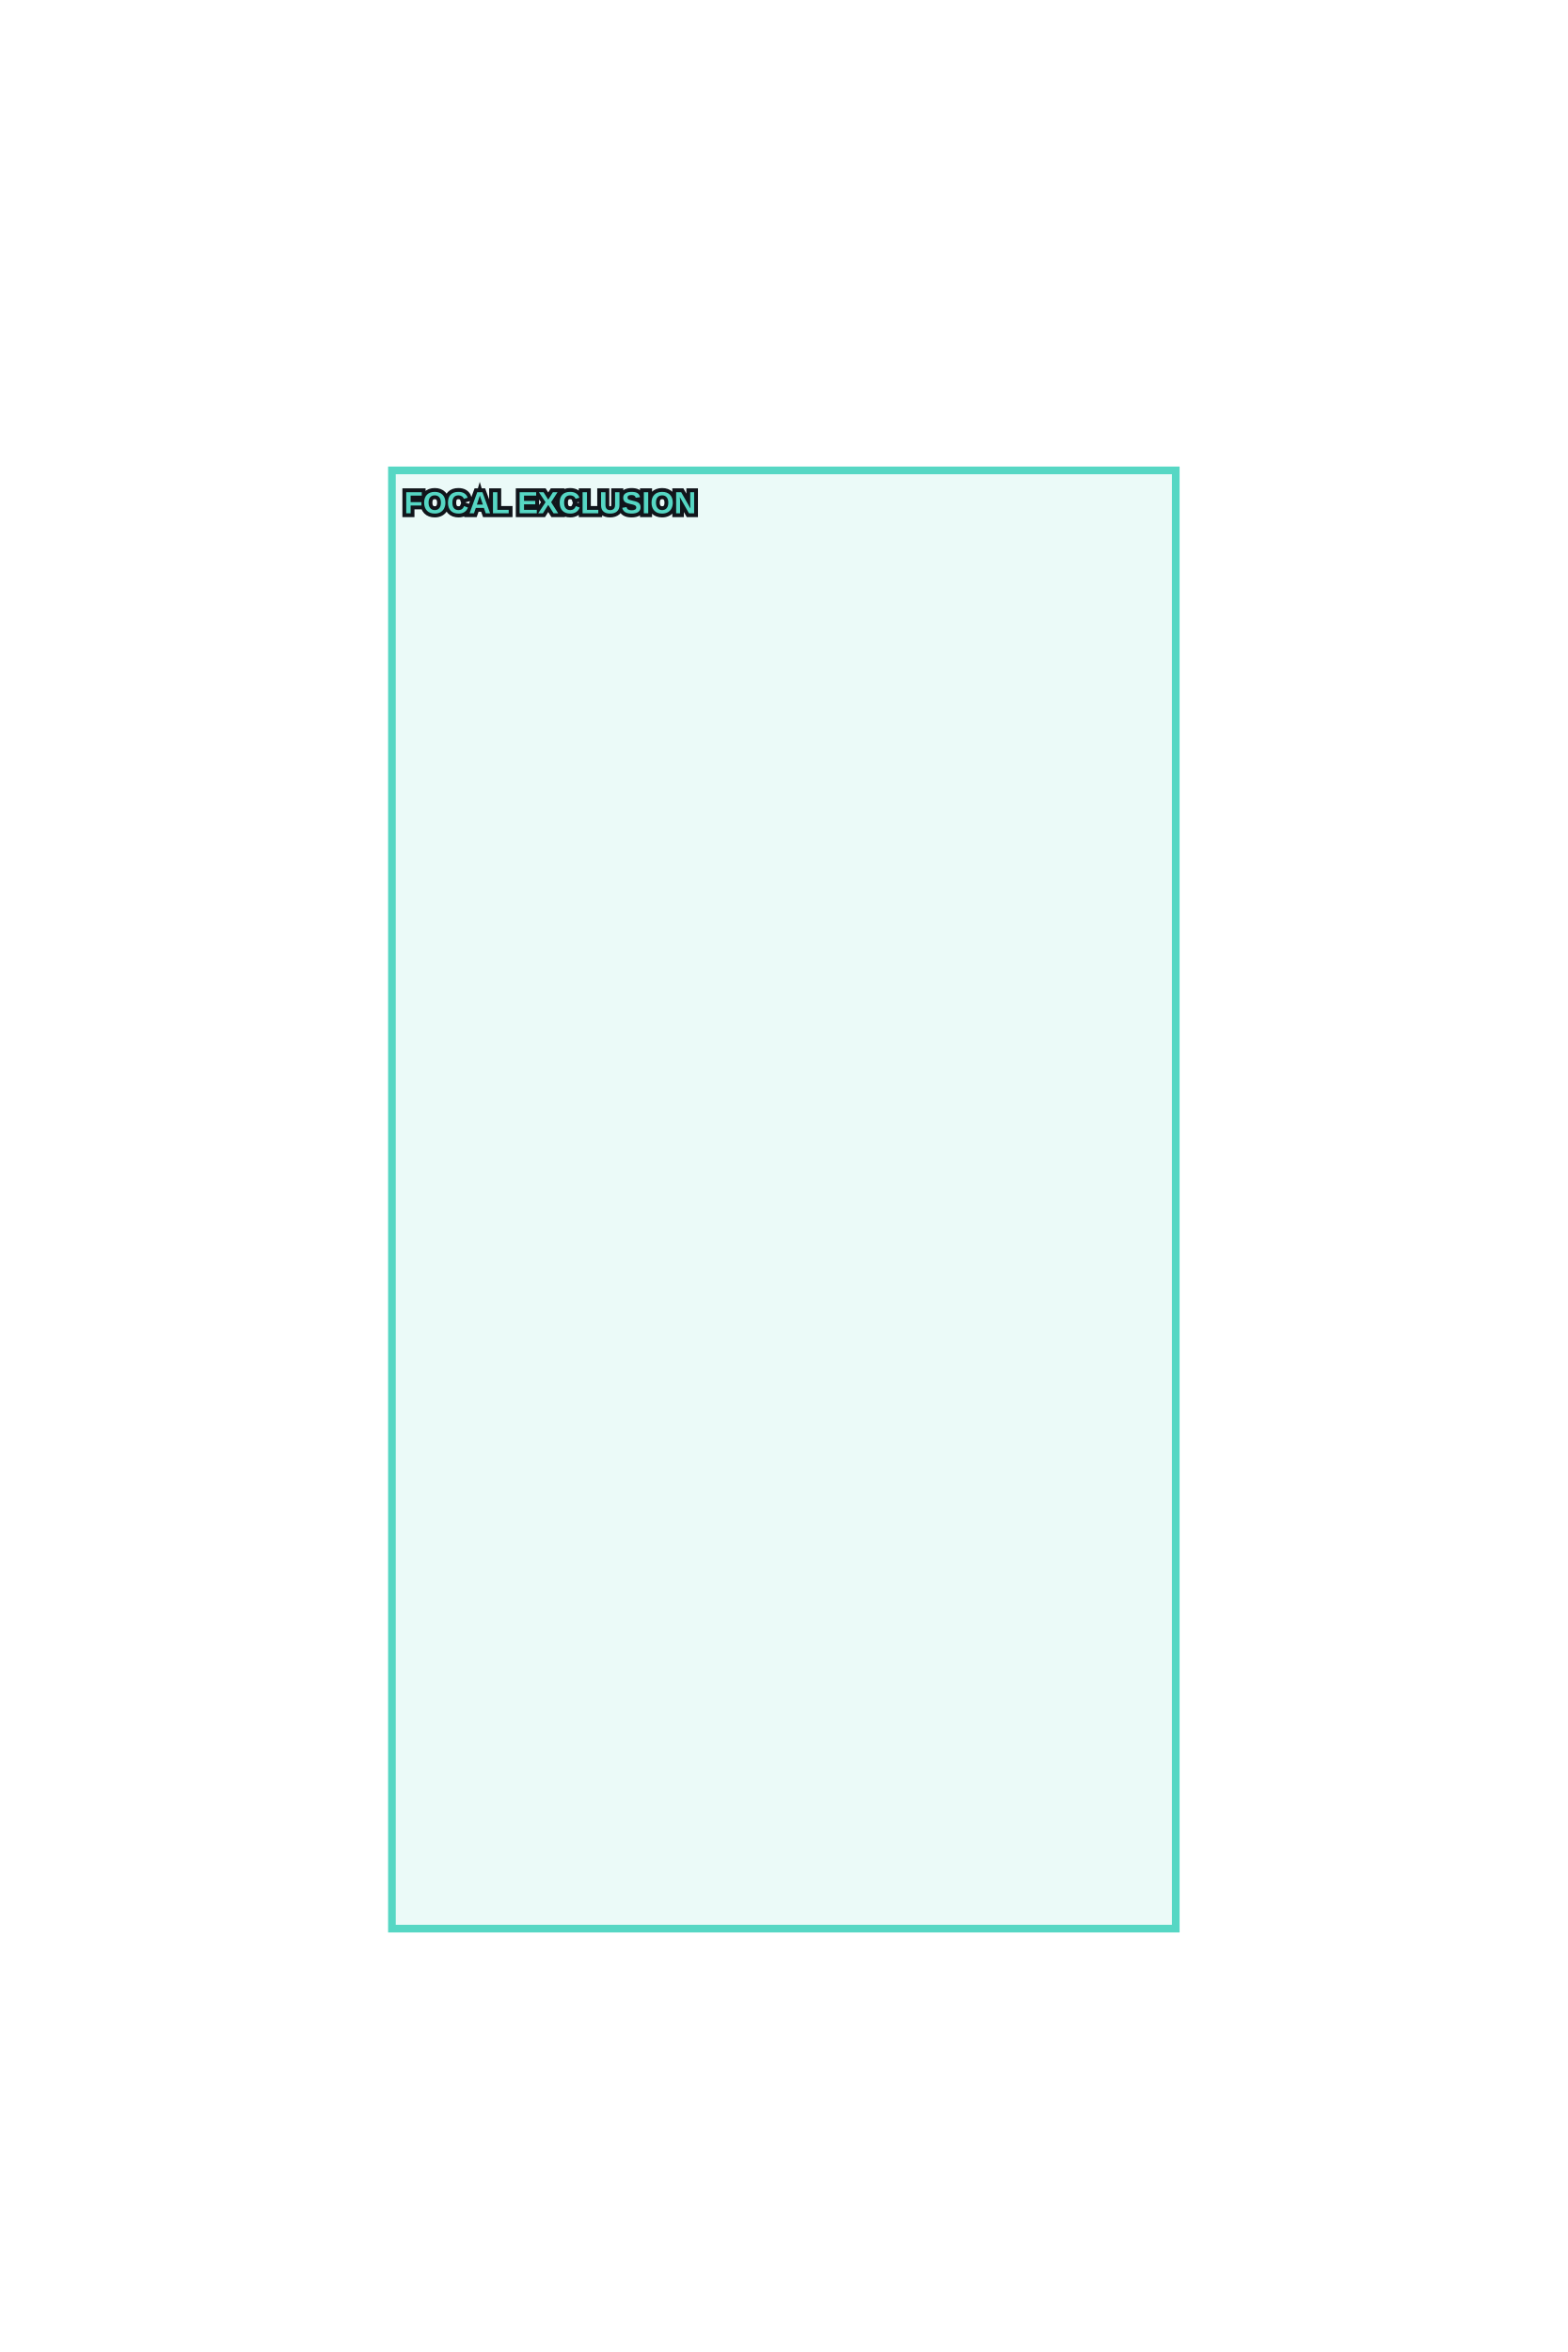
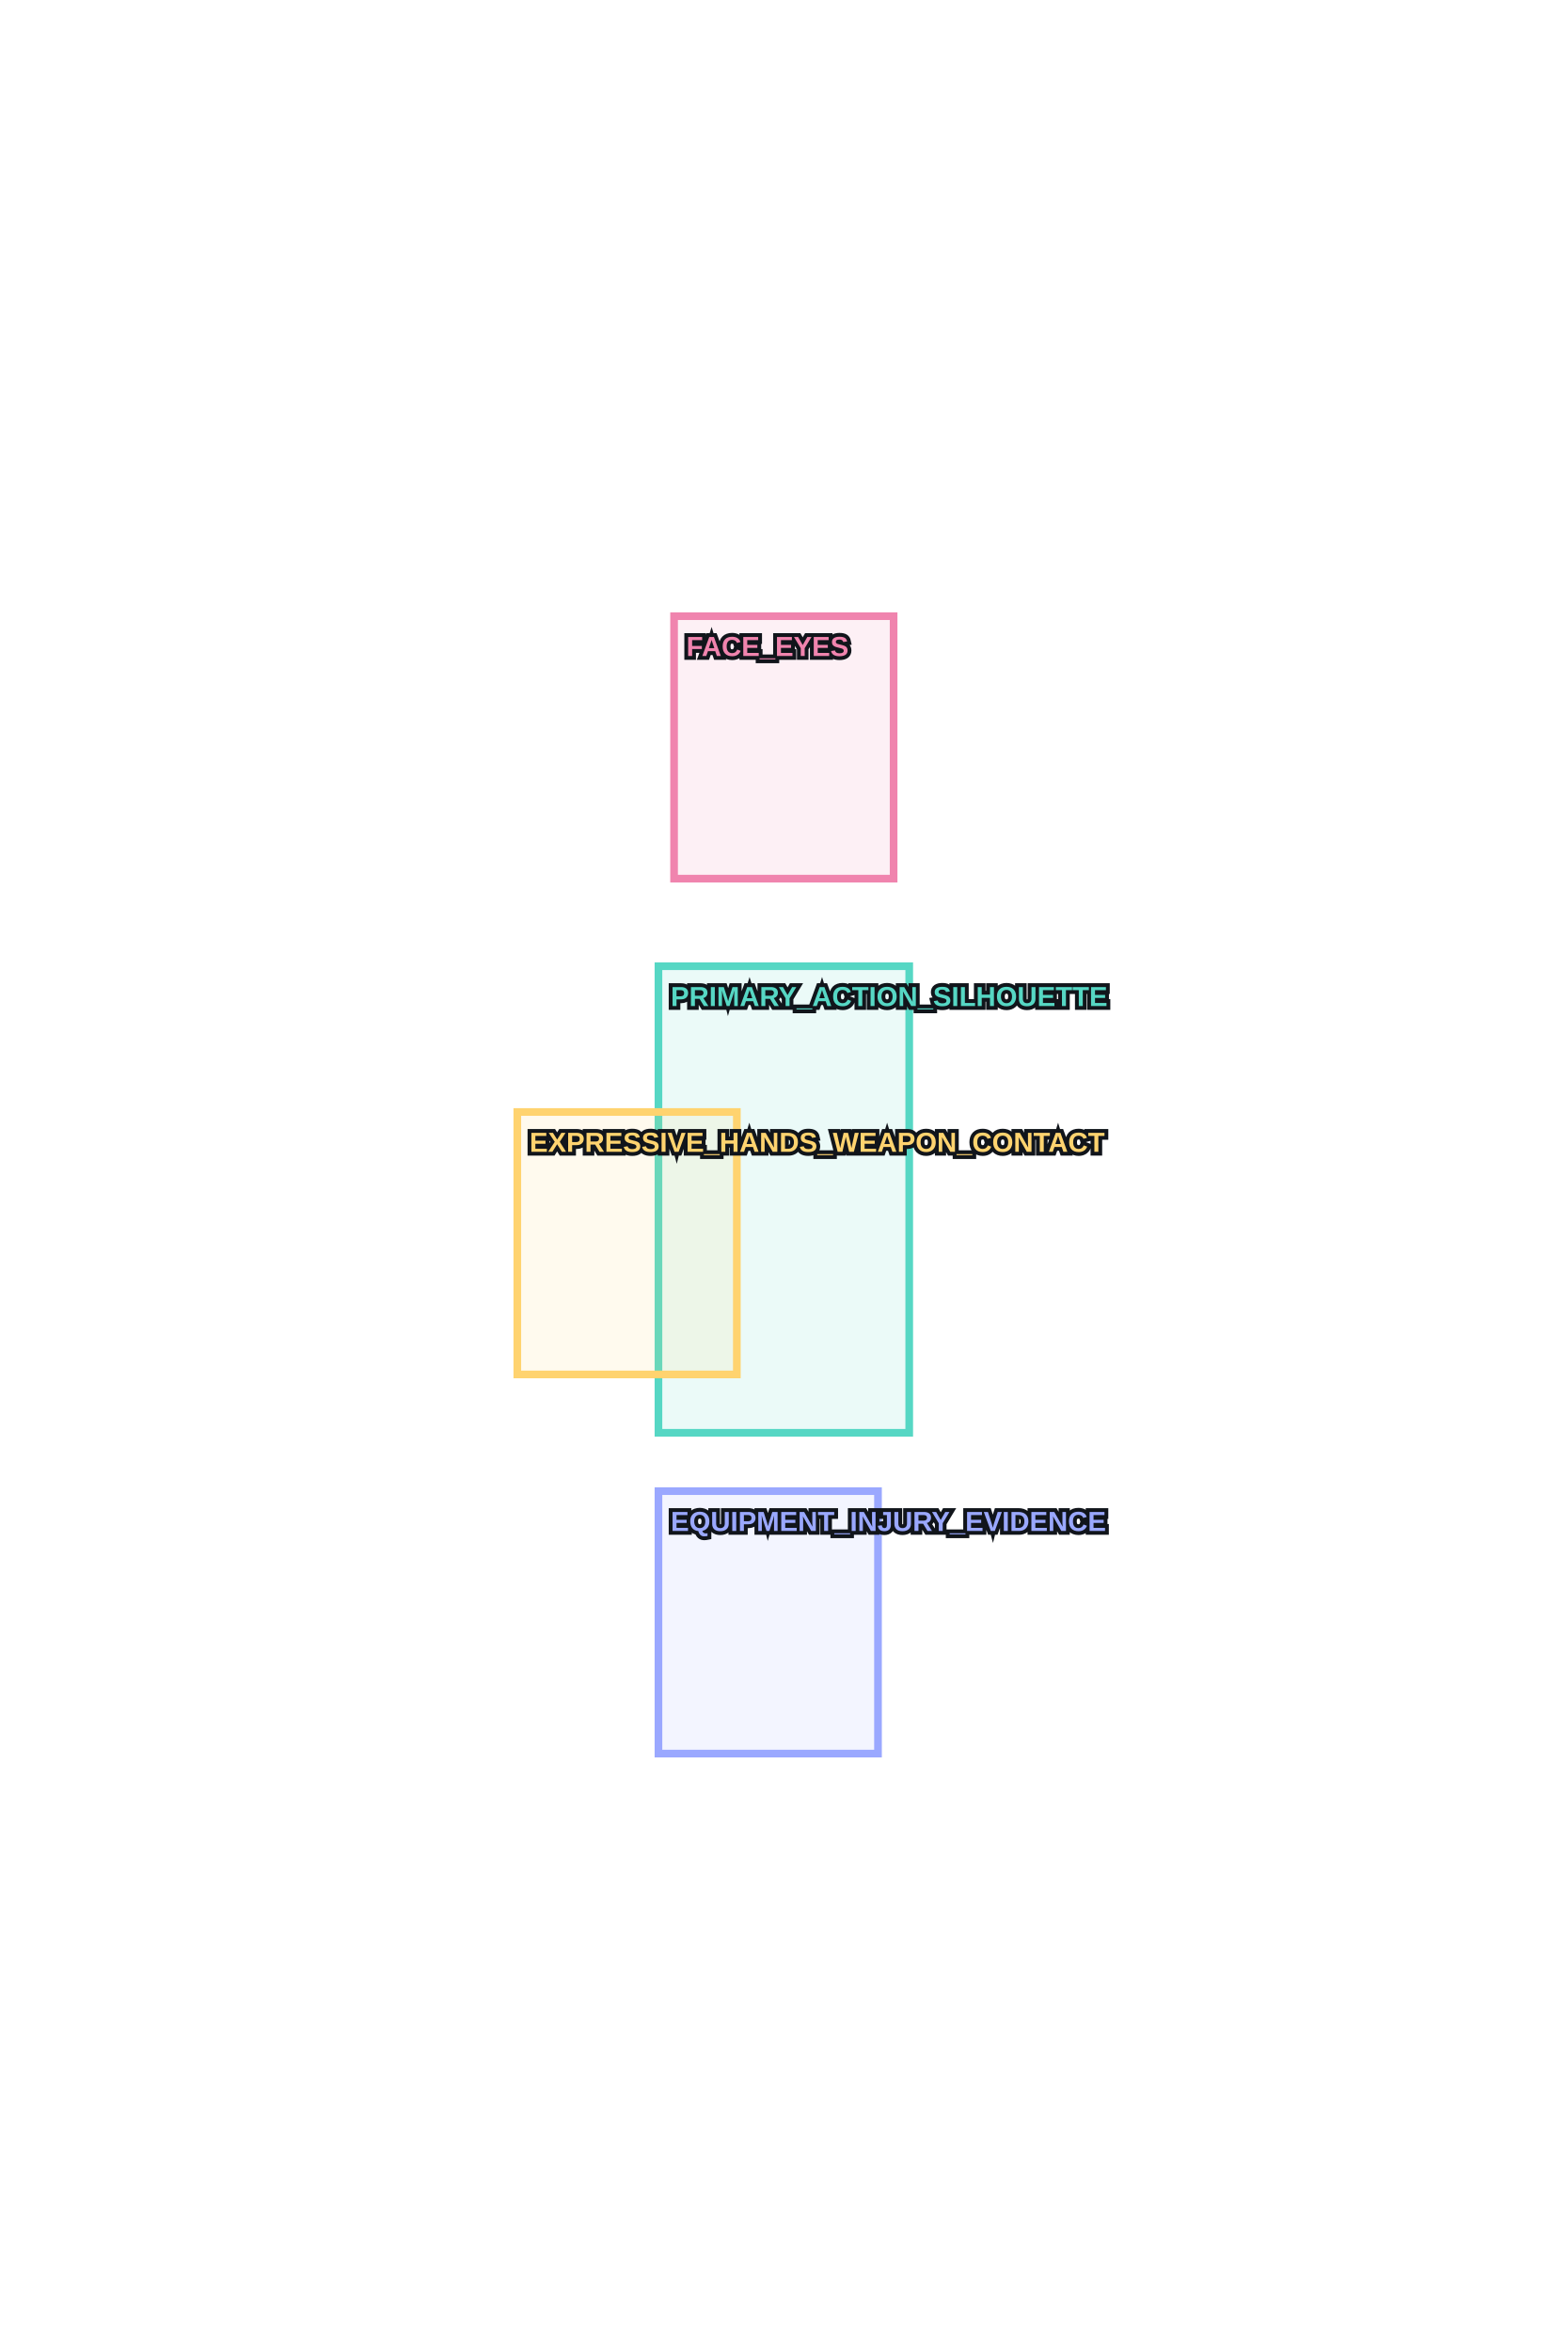
<svg xmlns="http://www.w3.org/2000/svg" viewBox="0 0 1024 1536" role="img" aria-label="el-pr-ch01-s01-p001: The Ember Vault drops beneath one chain bridge; Elian and Mira are small adult silhouettes crossing toward the sealed bell lift.">
-   <rect x="256.0" y="307.2" width="512.0" height="952.3" fill="#56d7c4" fill-opacity=".12" stroke="#56d7c4" stroke-width="5" />
-   <text x="264.0" y="335.2" font-family="Arial" font-size="20" font-weight="800" fill="#56d7c4" stroke="#11151b" stroke-width="5" paint-order="stroke">FOCAL EXCLUSION</text>
+   <rect x="430.1" y="631.0" width="163.8" height="304.7" fill="#56d7c4" fill-opacity=".12" stroke="#56d7c4" stroke-width="5" />
+   <text x="438.1" y="657.0" font-family="Arial" font-size="18" font-weight="800" fill="#56d7c4" stroke="#11151b" stroke-width="5" paint-order="stroke">PRIMARY_ACTION_SILHOUETTE</text>
+   <rect x="440.3" y="402.4" width="143.4" height="171.4" fill="#f084ae" fill-opacity=".12" stroke="#f084ae" stroke-width="5" />
+   <text x="448.3" y="428.4" font-family="Arial" font-size="18" font-weight="800" fill="#f084ae" stroke="#11151b" stroke-width="5" paint-order="stroke">FACE_EYES</text>
+   <rect x="337.9" y="726.2" width="143.4" height="171.4" fill="#ffd36f" fill-opacity=".12" stroke="#ffd36f" stroke-width="5" />
+   <text x="345.9" y="752.2" font-family="Arial" font-size="18" font-weight="800" fill="#ffd36f" stroke="#11151b" stroke-width="5" paint-order="stroke">EXPRESSIVE_HANDS_WEAPON_CONTACT</text>
+   <rect x="430.1" y="973.8" width="143.4" height="171.4" fill="#9aa8ff" fill-opacity=".12" stroke="#9aa8ff" stroke-width="5" />
+   <text x="438.1" y="999.8" font-family="Arial" font-size="18" font-weight="800" fill="#9aa8ff" stroke="#11151b" stroke-width="5" paint-order="stroke">EQUIPMENT_INJURY_EVIDENCE</text>
</svg>
